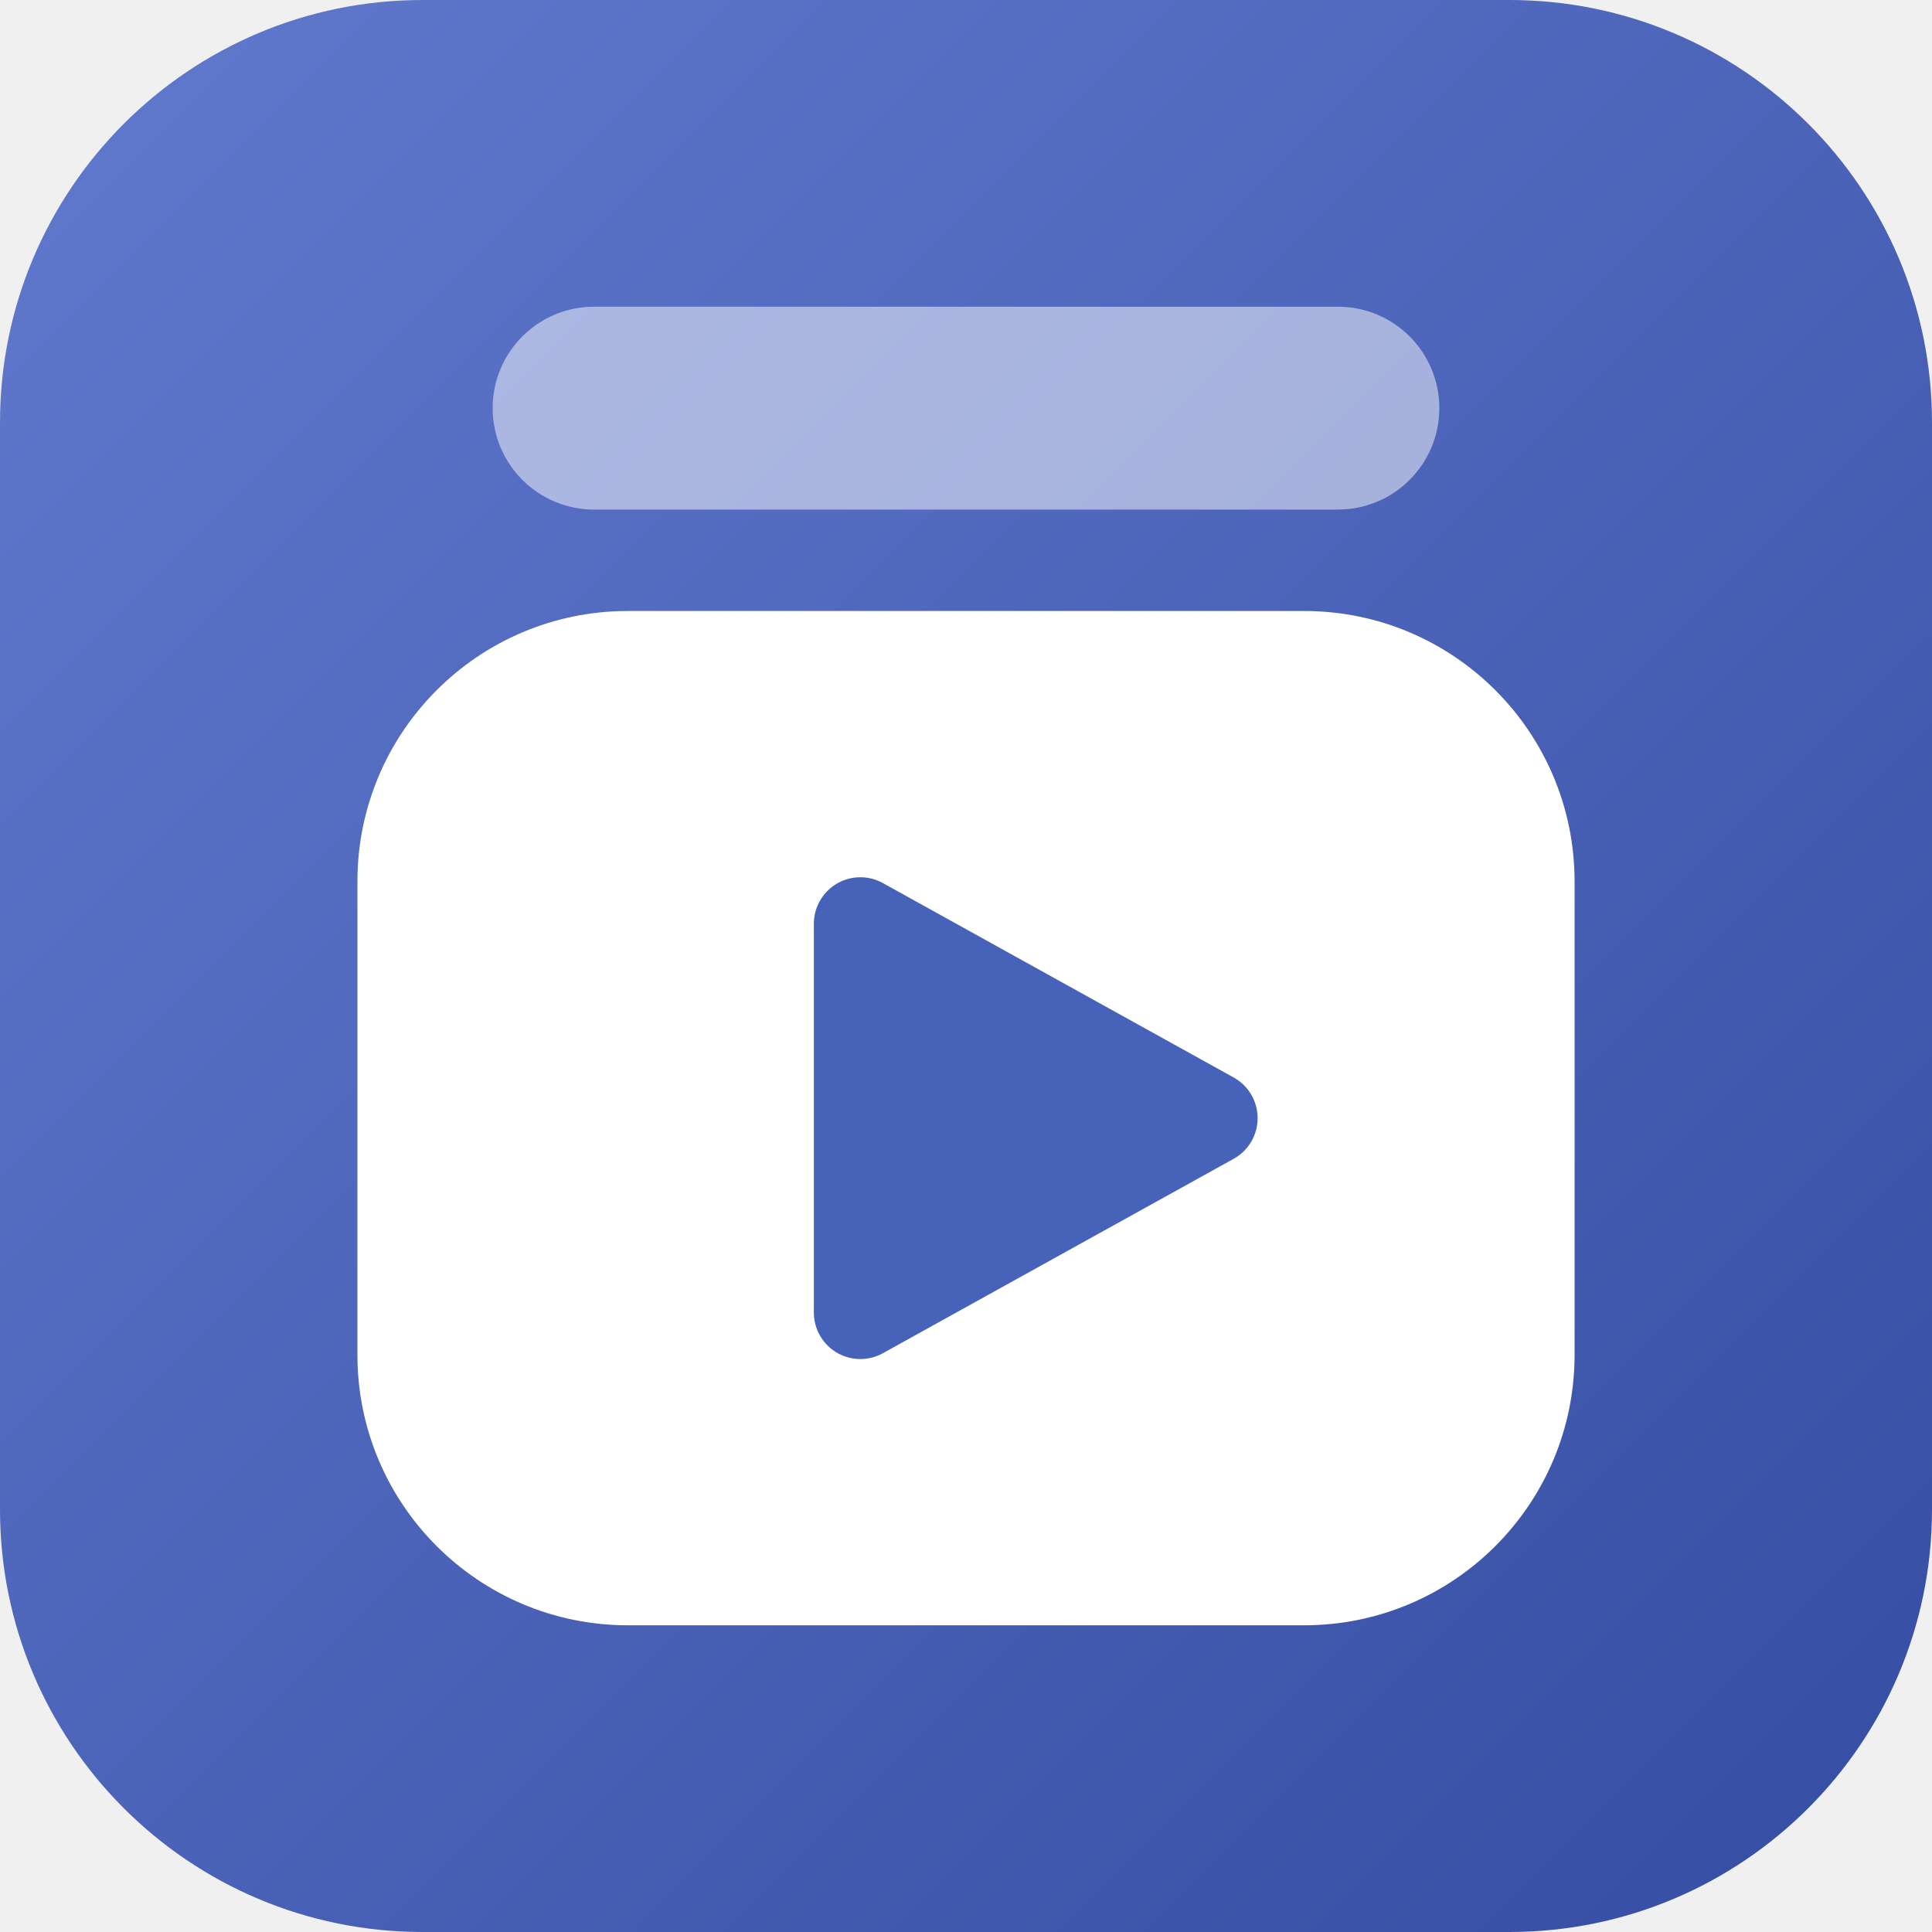
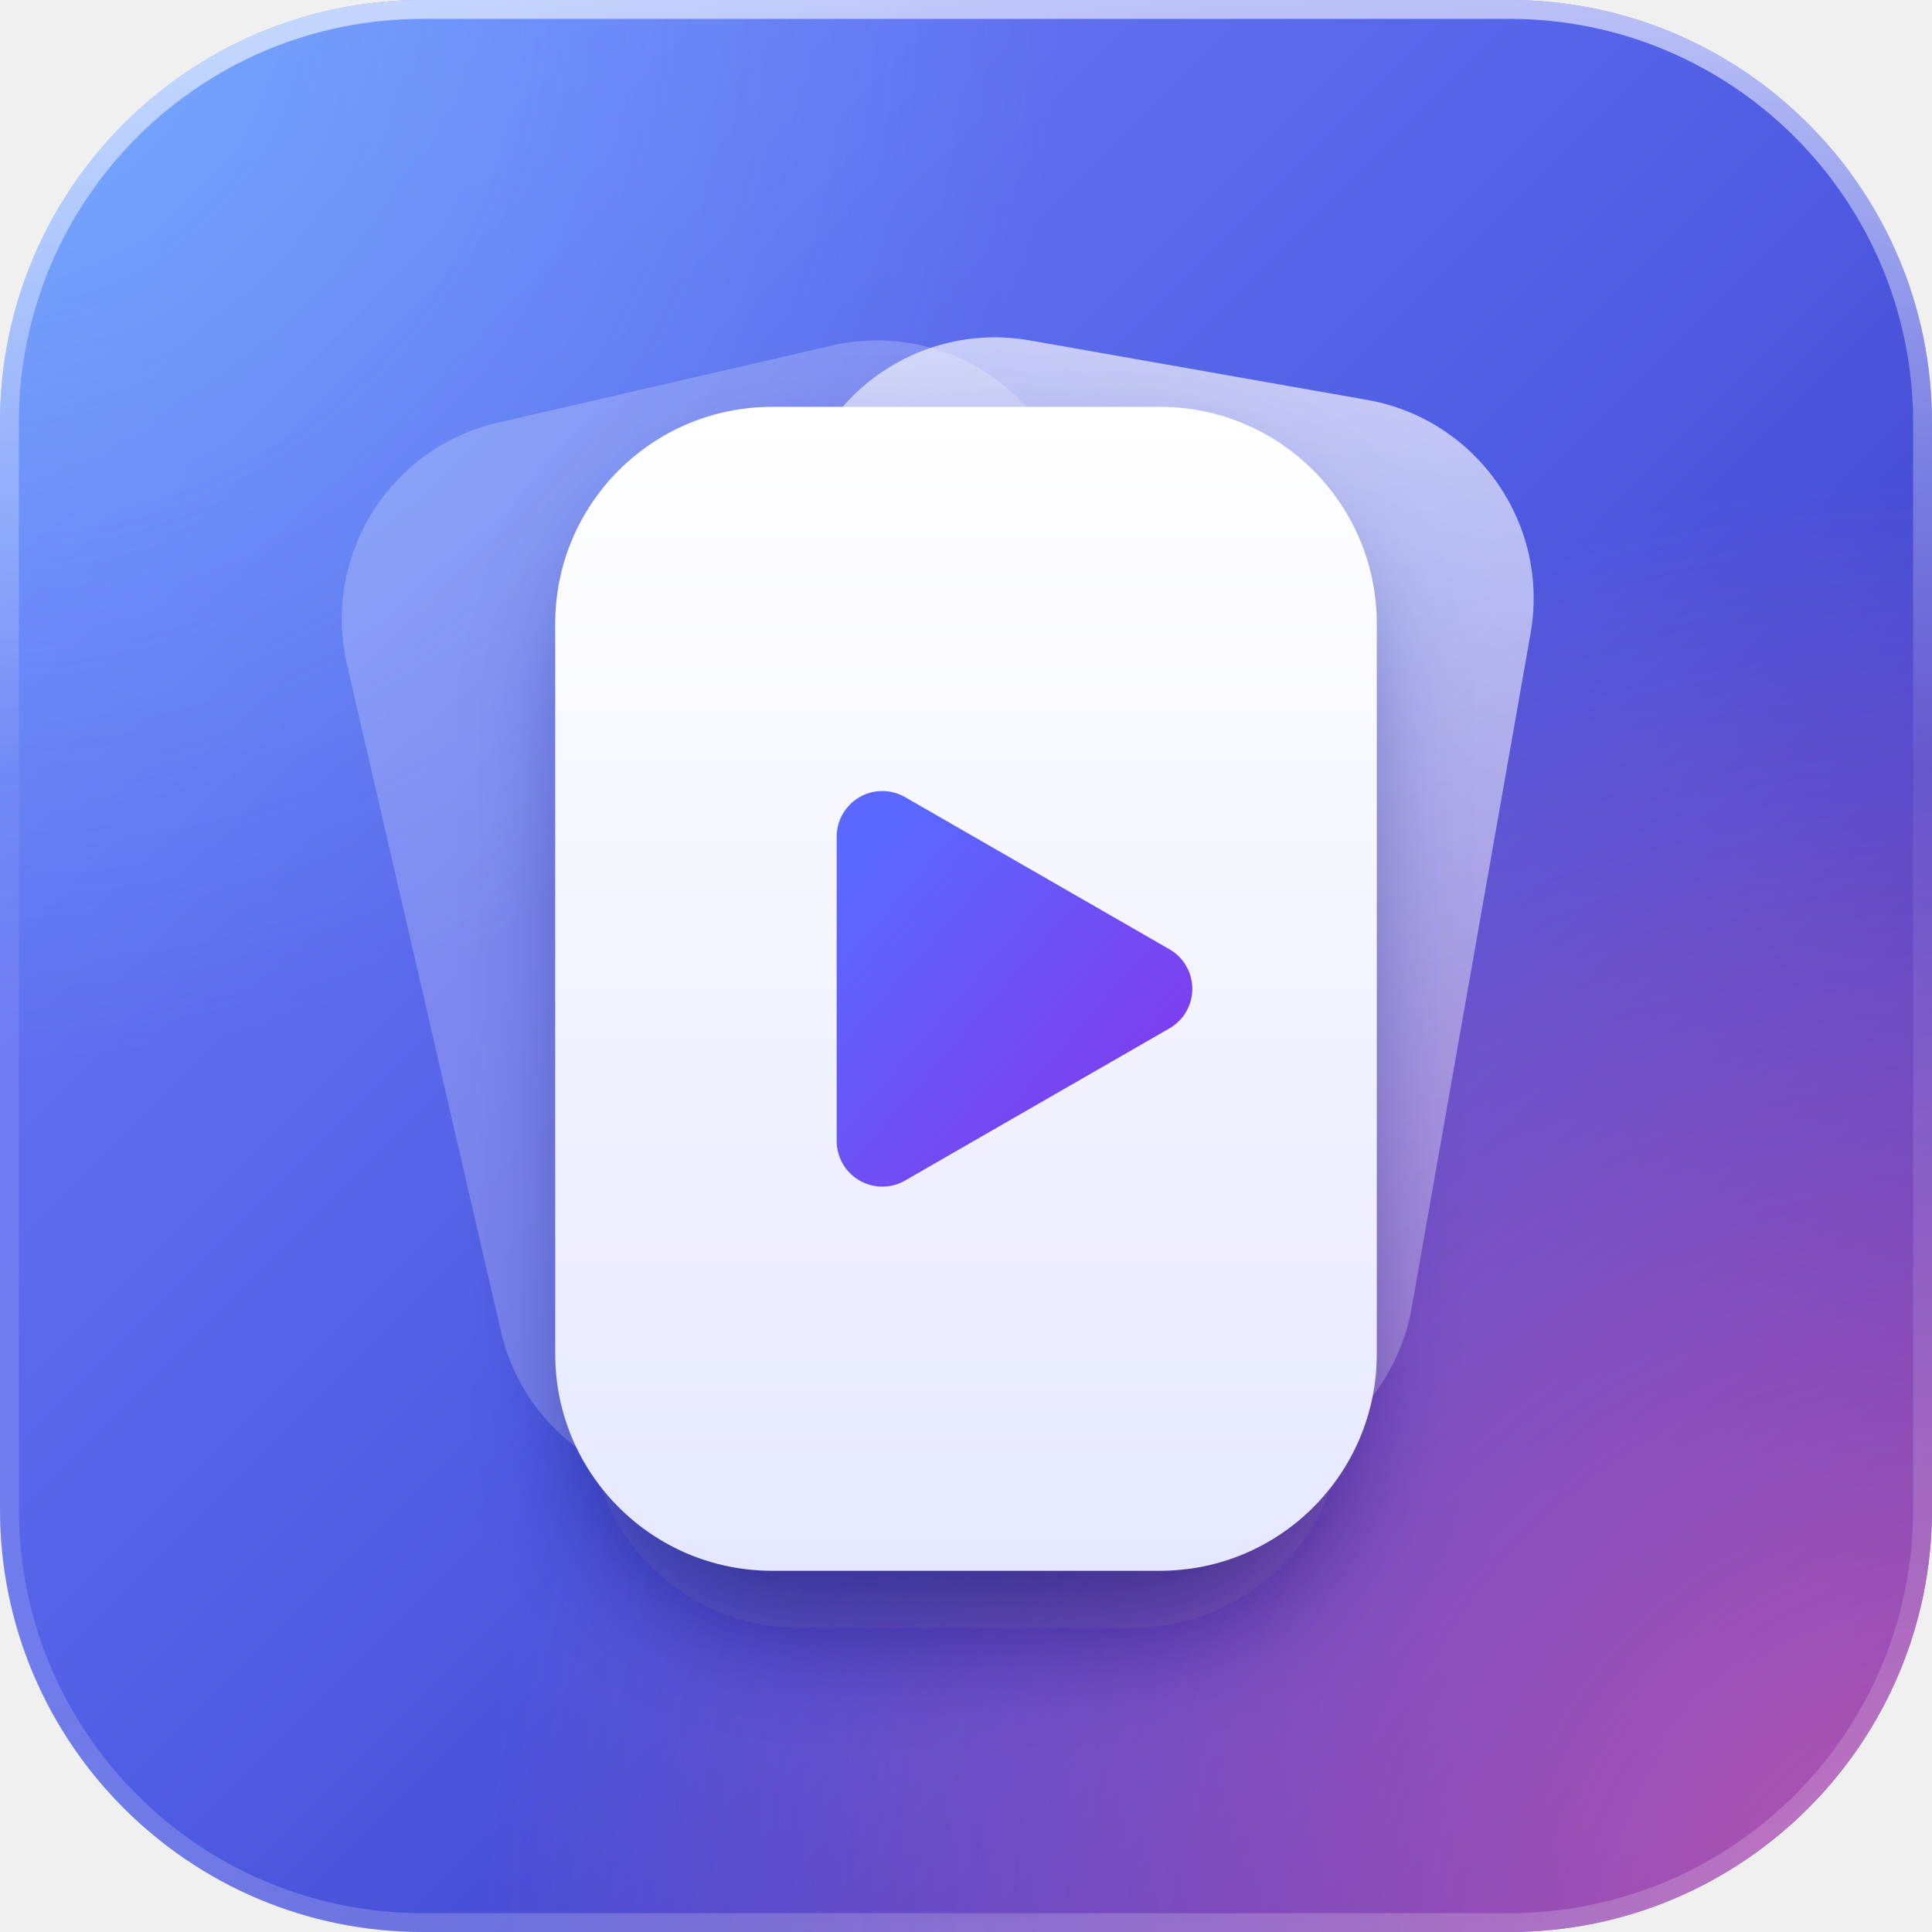
<svg xmlns="http://www.w3.org/2000/svg" viewBox="0 0 1024 1024">
  <defs>
-     <linearGradient id="bg" x1="0" y1="0" x2="1" y2="1">
-       <stop offset="0" stop-color="#627ace" />
-       <stop offset="1" stop-color="#344da2" />
+     <linearGradient id="rq-bg" x1="0" y1="0" x2="1" y2="1">
+       <stop offset="0" stop-color="#7686ff" />
+       <stop offset="0.5" stop-color="#4f5de4" />
+       <stop offset="1" stop-color="#3424ad" />
    </linearGradient>
+     <radialGradient id="rq-cyan" cx="0" cy="0" r="0.55">
+       <stop offset="0" stop-color="#7ae8ff" stop-opacity="0.4" />
+       <stop offset="1" stop-color="#7ae8ff" stop-opacity="0" />
+     </radialGradient>
+     <radialGradient id="rq-pink" cx="1" cy="1" r="0.75">
+       <stop offset="0" stop-color="#ff6fb1" stop-opacity="0.65" />
+       <stop offset="1" stop-color="#ff6fb1" stop-opacity="0" />
+     </radialGradient>
+     <linearGradient id="rq-rim" x1="0" y1="0" x2="0" y2="1">
+       <stop offset="0" stop-color="#fff" stop-opacity="0.6" />
+       <stop offset="0.4" stop-color="#fff" stop-opacity="0.06" />
+       <stop offset="1" stop-color="#fff" stop-opacity="0.2" />
+     </linearGradient>
+     <linearGradient id="rq-glass" x1="0" y1="0" x2="0" y2="1">
+       <stop offset="0" stop-color="#fff" stop-opacity="0.65" />
+       <stop offset="1" stop-color="#fff" stop-opacity="0.2" />
+     </linearGradient>
+     <linearGradient id="rq-card" x1="0" y1="0" x2="0" y2="1">
+       <stop offset="0" stop-color="#ffffff" />
+       <stop offset="1" stop-color="#e6e8ff" />
+     </linearGradient>
+     <linearGradient id="rq-play" x1="0" y1="0" x2="1" y2="1">
+       <stop offset="0" stop-color="#5a68ff" />
+       <stop offset="1" stop-color="#8139ee" />
+     </linearGradient>
+     <filter id="rq-blur" x="-40%" y="-40%" width="180%" height="180%">
+       <feGaussianBlur stdDeviation="30" />
+     </filter>
  </defs>
-   <rect width="1024" height="1024" rx="224" fill="url(#bg)" />
-   <g transform="translate(512 512) scale(1.12) translate(-512 -520)">
-     <rect x="288" y="208" width="448" height="96" rx="48" fill="#fff" fill-opacity="0.5" />
-     <rect x="224" y="352" width="576" height="480" rx="128" fill="#fff" />
-     <path d="M462 500 L462 684 L628 592 Z" fill="#4662b9" stroke="#4662b9" stroke-width="44" stroke-linejoin="round" />
+   <rect width="1024" height="1024" rx="224" fill="url(#rq-bg)" />
+   <rect width="1024" height="1024" rx="224" fill="url(#rq-cyan)" />
+   <rect width="1024" height="1024" rx="224" fill="url(#rq-pink)" />
+   <rect x="5" y="5" width="1014" height="1014" rx="219" fill="none" stroke="url(#rq-rim)" stroke-width="10" />
+   <g transform="translate(512 512) scale(1.008) translate(-512 -520)">
+     <rect x="316" y="196" width="392" height="572" rx="106" fill="#fff" fill-opacity="0.22" transform="rotate(-13 512 900)" />
+     <rect x="316" y="196" width="392" height="572" rx="106" fill="url(#rq-glass)" transform="rotate(10 512 900)" />
+     <rect x="314" y="268" width="396" height="600" rx="110" fill="#1a1260" fill-opacity="0.55" filter="url(#rq-blur)" />
+     <rect x="296" y="226" width="432" height="612" rx="114" fill="url(#rq-card)" />
+     <path d="M468 452 L468 612 L607 532 Z" fill="url(#rq-play)" stroke="url(#rq-play)" stroke-width="48" stroke-linejoin="round" />
  </g>
</svg>
